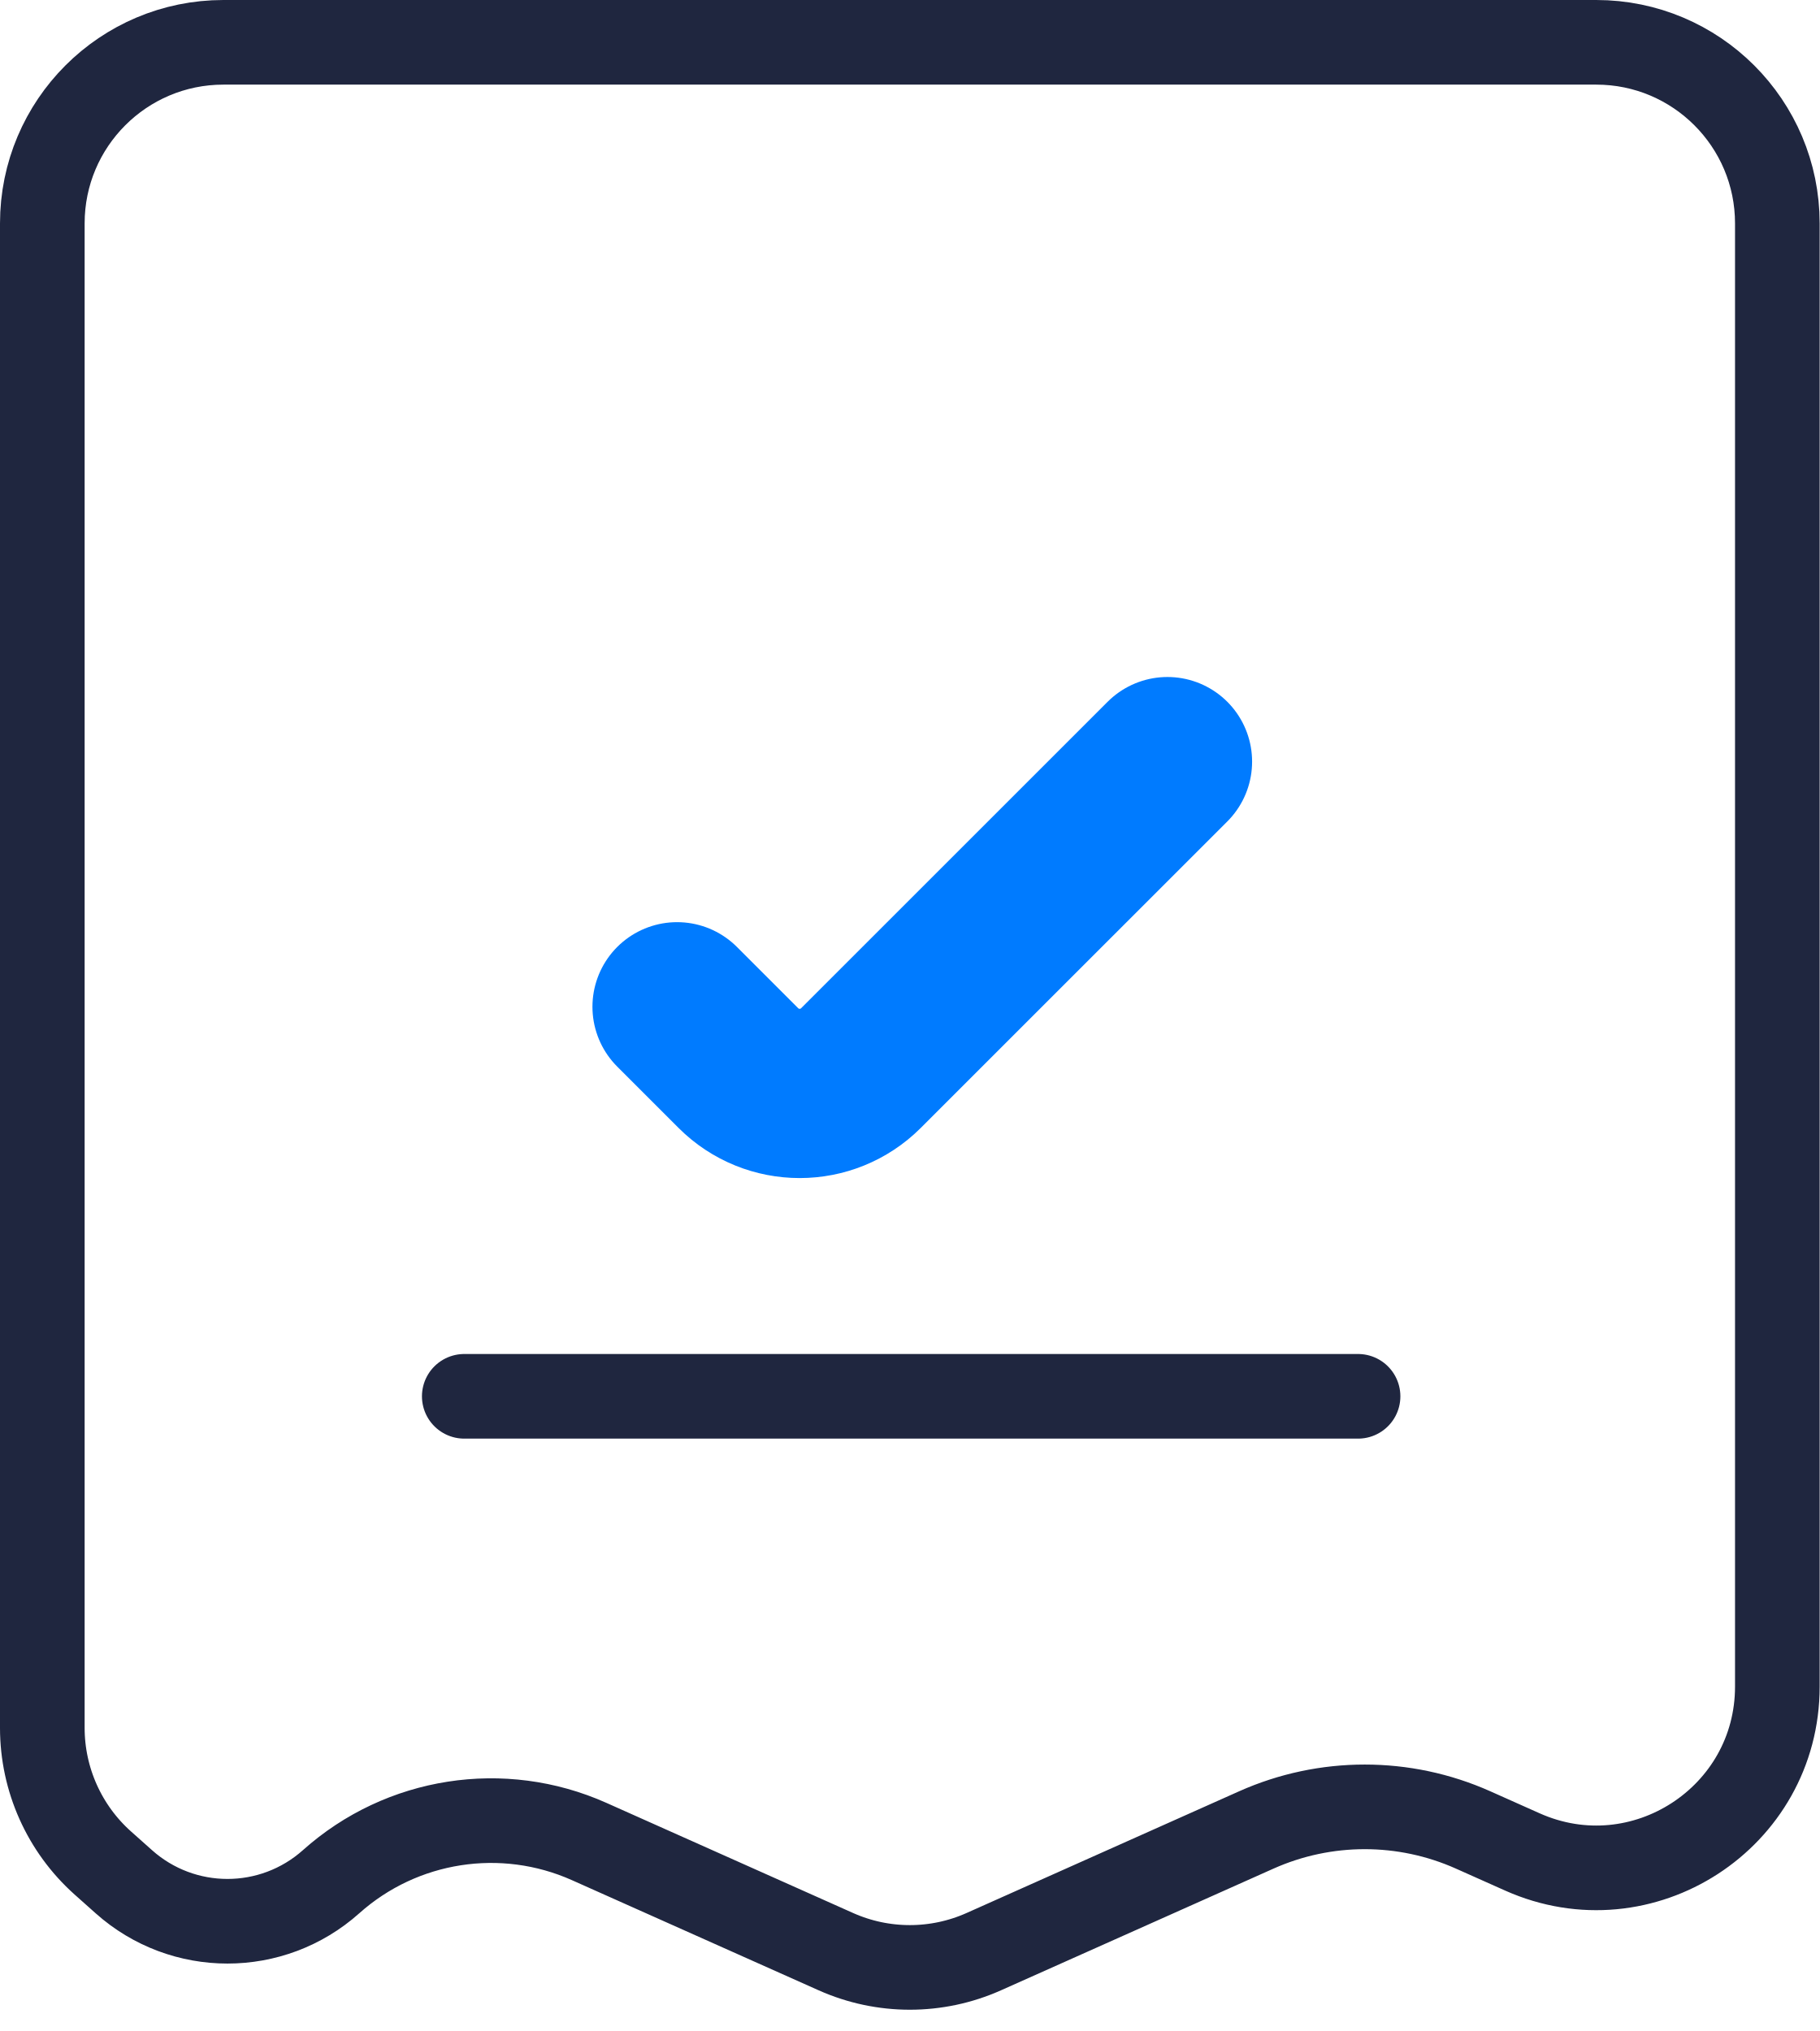
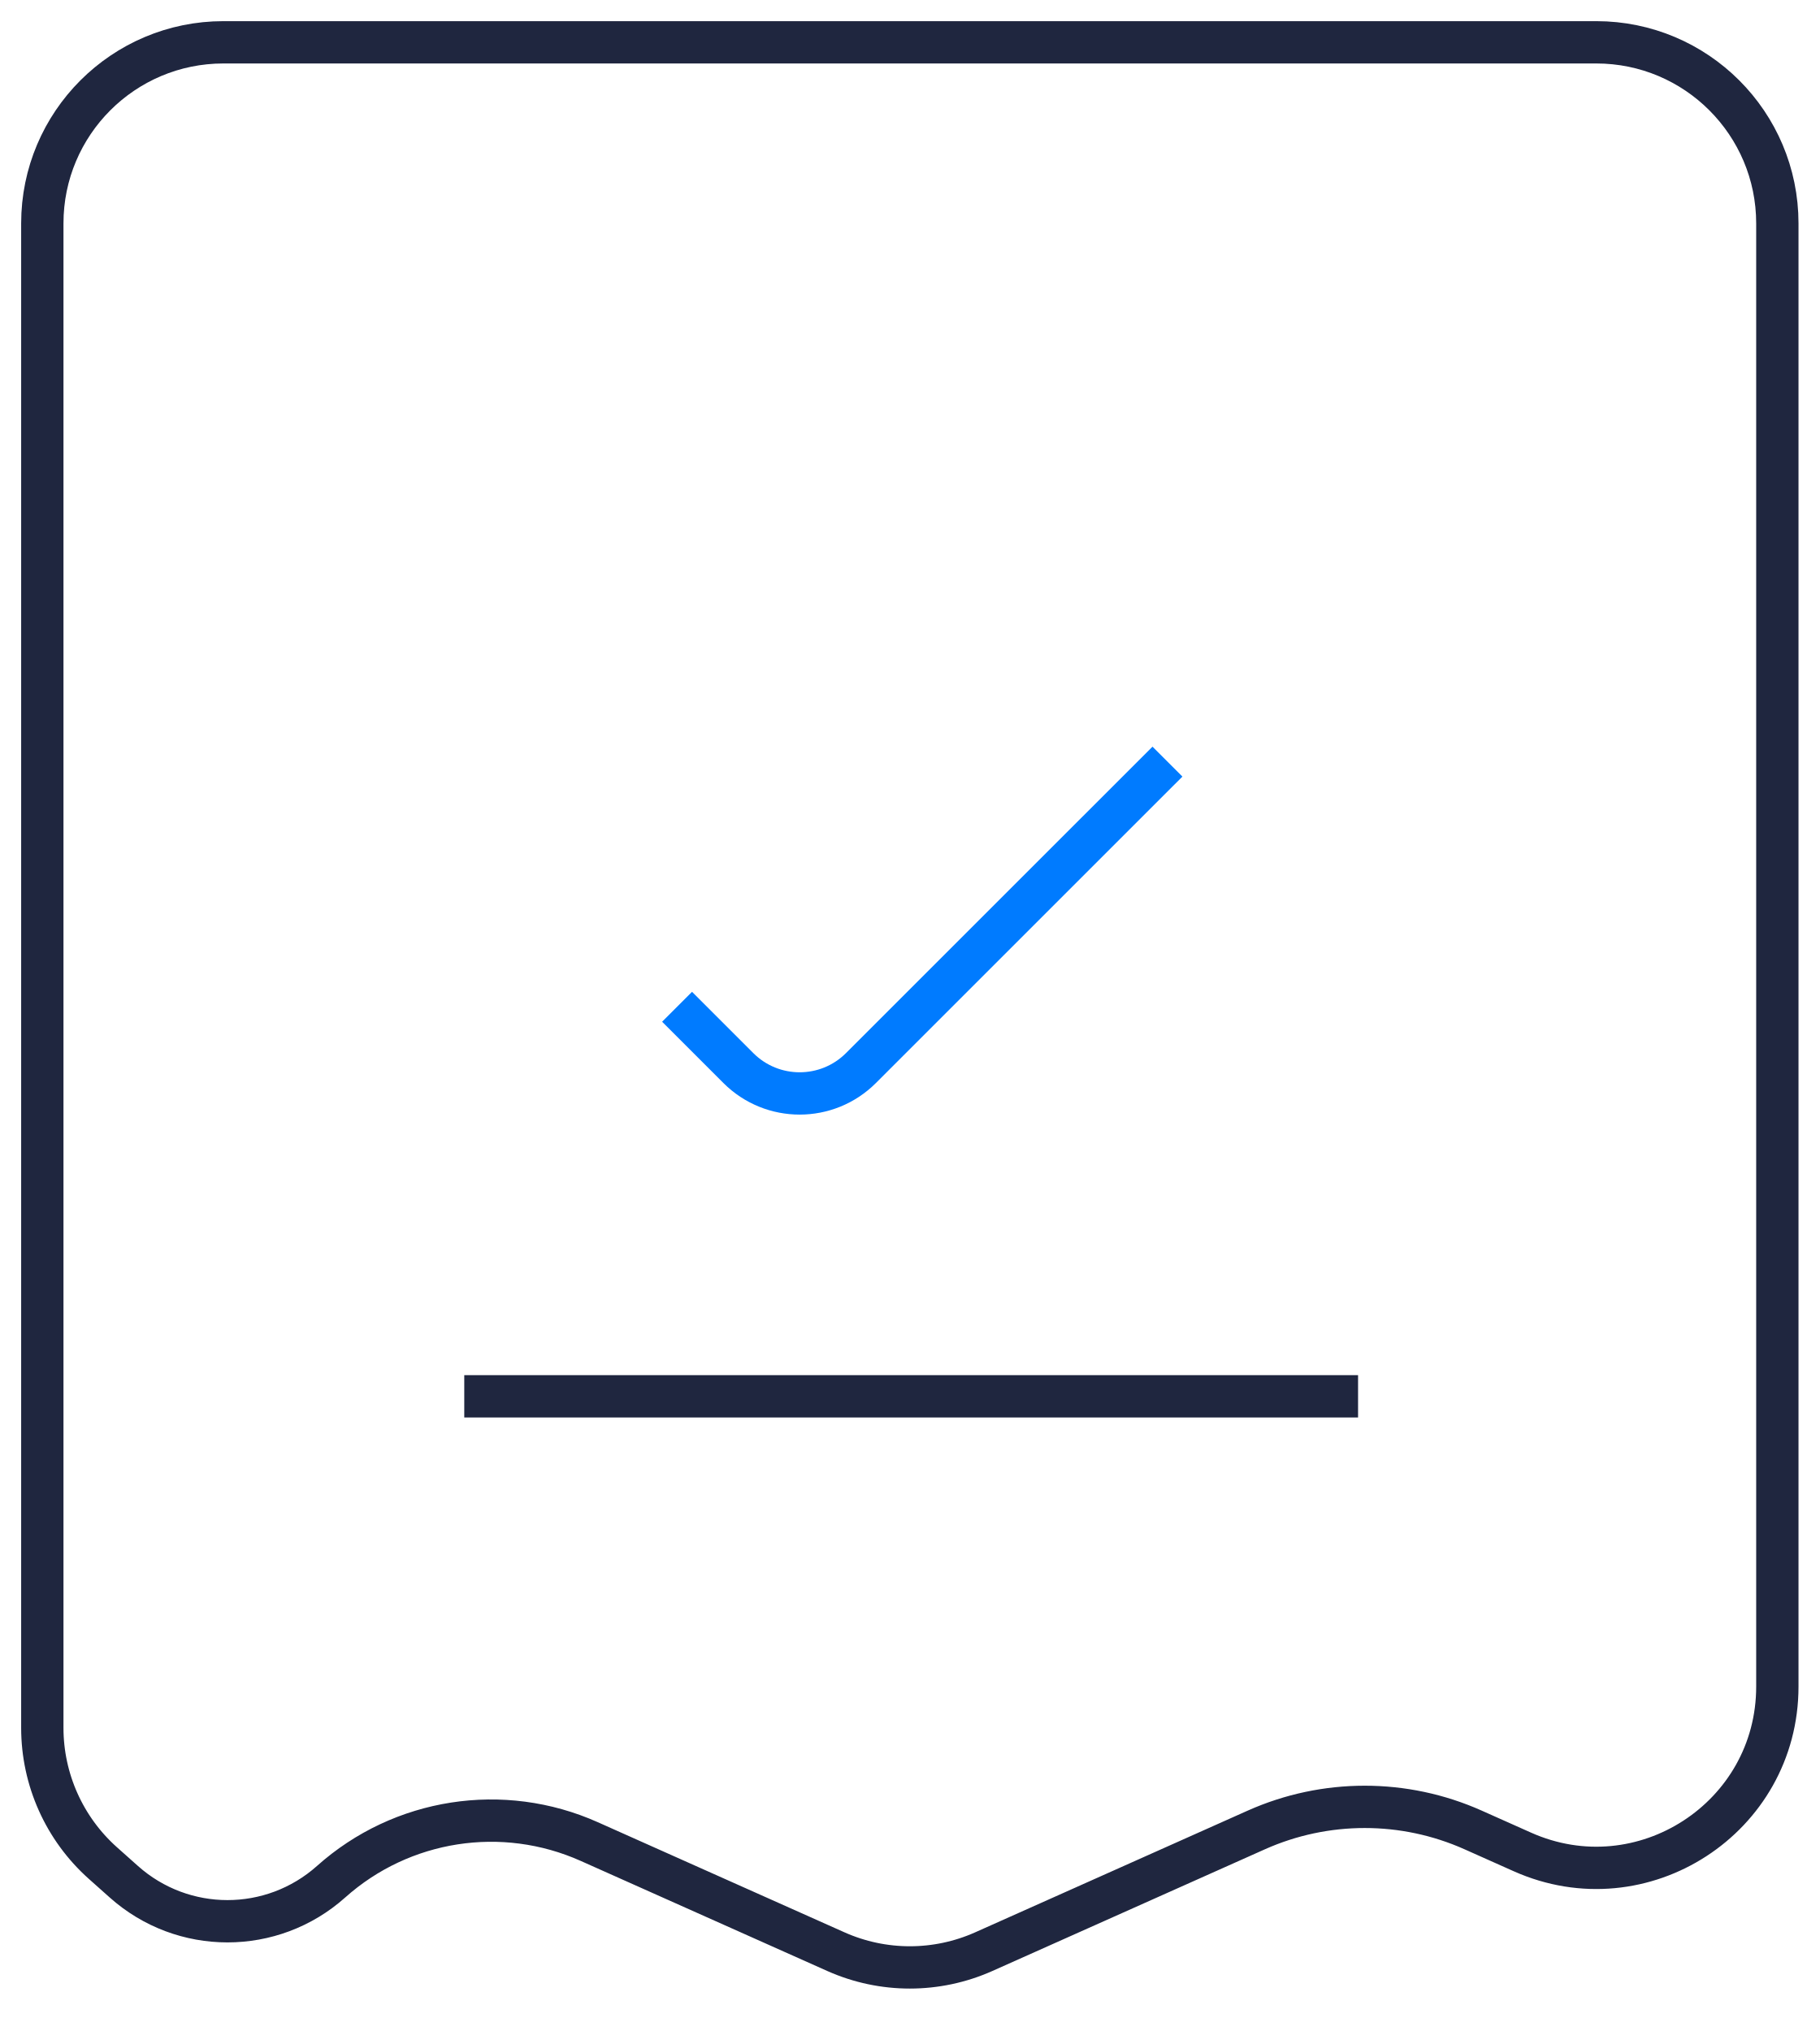
<svg xmlns="http://www.w3.org/2000/svg" width="43" height="48" viewBox="0 0 43 48" fill="none">
-   <path d="M5.28 1H37.72C40.084 1 42 2.916 42 5.28V39.86C42 42.96 38.806 45.032 35.975 43.768L34.81 43.248C33.181 42.521 31.319 42.521 29.689 43.248L23.245 46.126C22.134 46.621 20.866 46.621 19.755 46.126L13.923 43.522C11.881 42.61 9.493 42.981 7.825 44.471C6.429 45.718 4.321 45.718 2.925 44.471L2.429 44.029C1.52 43.217 1 42.055 1 40.836V5.28C1 2.916 2.916 1 5.28 1Z" stroke="#1F263F" stroke-width="2" stroke-linecap="round" />
-   <path d="M16 23.794L17.448 25.242C18.248 26.042 19.545 26.042 20.345 25.242L27.588 18" stroke="#007BFF" stroke-width="4" stroke-linecap="round" />
-   <path d="M10.971 33H32.092" stroke="#1F263F" stroke-width="2" stroke-linecap="round" />
+   <path d="M5.28 1H37.72C40.084 1 42 2.916 42 5.28V39.86C42 42.96 38.806 45.032 35.975 43.768L34.81 43.248C33.181 42.521 31.319 42.521 29.689 43.248L23.245 46.126C22.134 46.621 20.866 46.621 19.755 46.126L13.923 43.522C11.881 42.61 9.493 42.981 7.825 44.471C6.429 45.718 4.321 45.718 2.925 44.471L2.429 44.029C1.52 43.217 1 42.055 1 40.836V5.28C1 2.916 2.916 1 5.28 1Z" stroke="#1F263F" strokeWidth="2" strokeLinecap="round" />
+   <path d="M16 23.794L17.448 25.242C18.248 26.042 19.545 26.042 20.345 25.242L27.588 18" stroke="#007BFF" strokeWidth="4" strokeLinecap="round" />
+   <path d="M10.971 33H32.092" stroke="#1F263F" strokeWidth="2" strokeLinecap="round" />
</svg>
